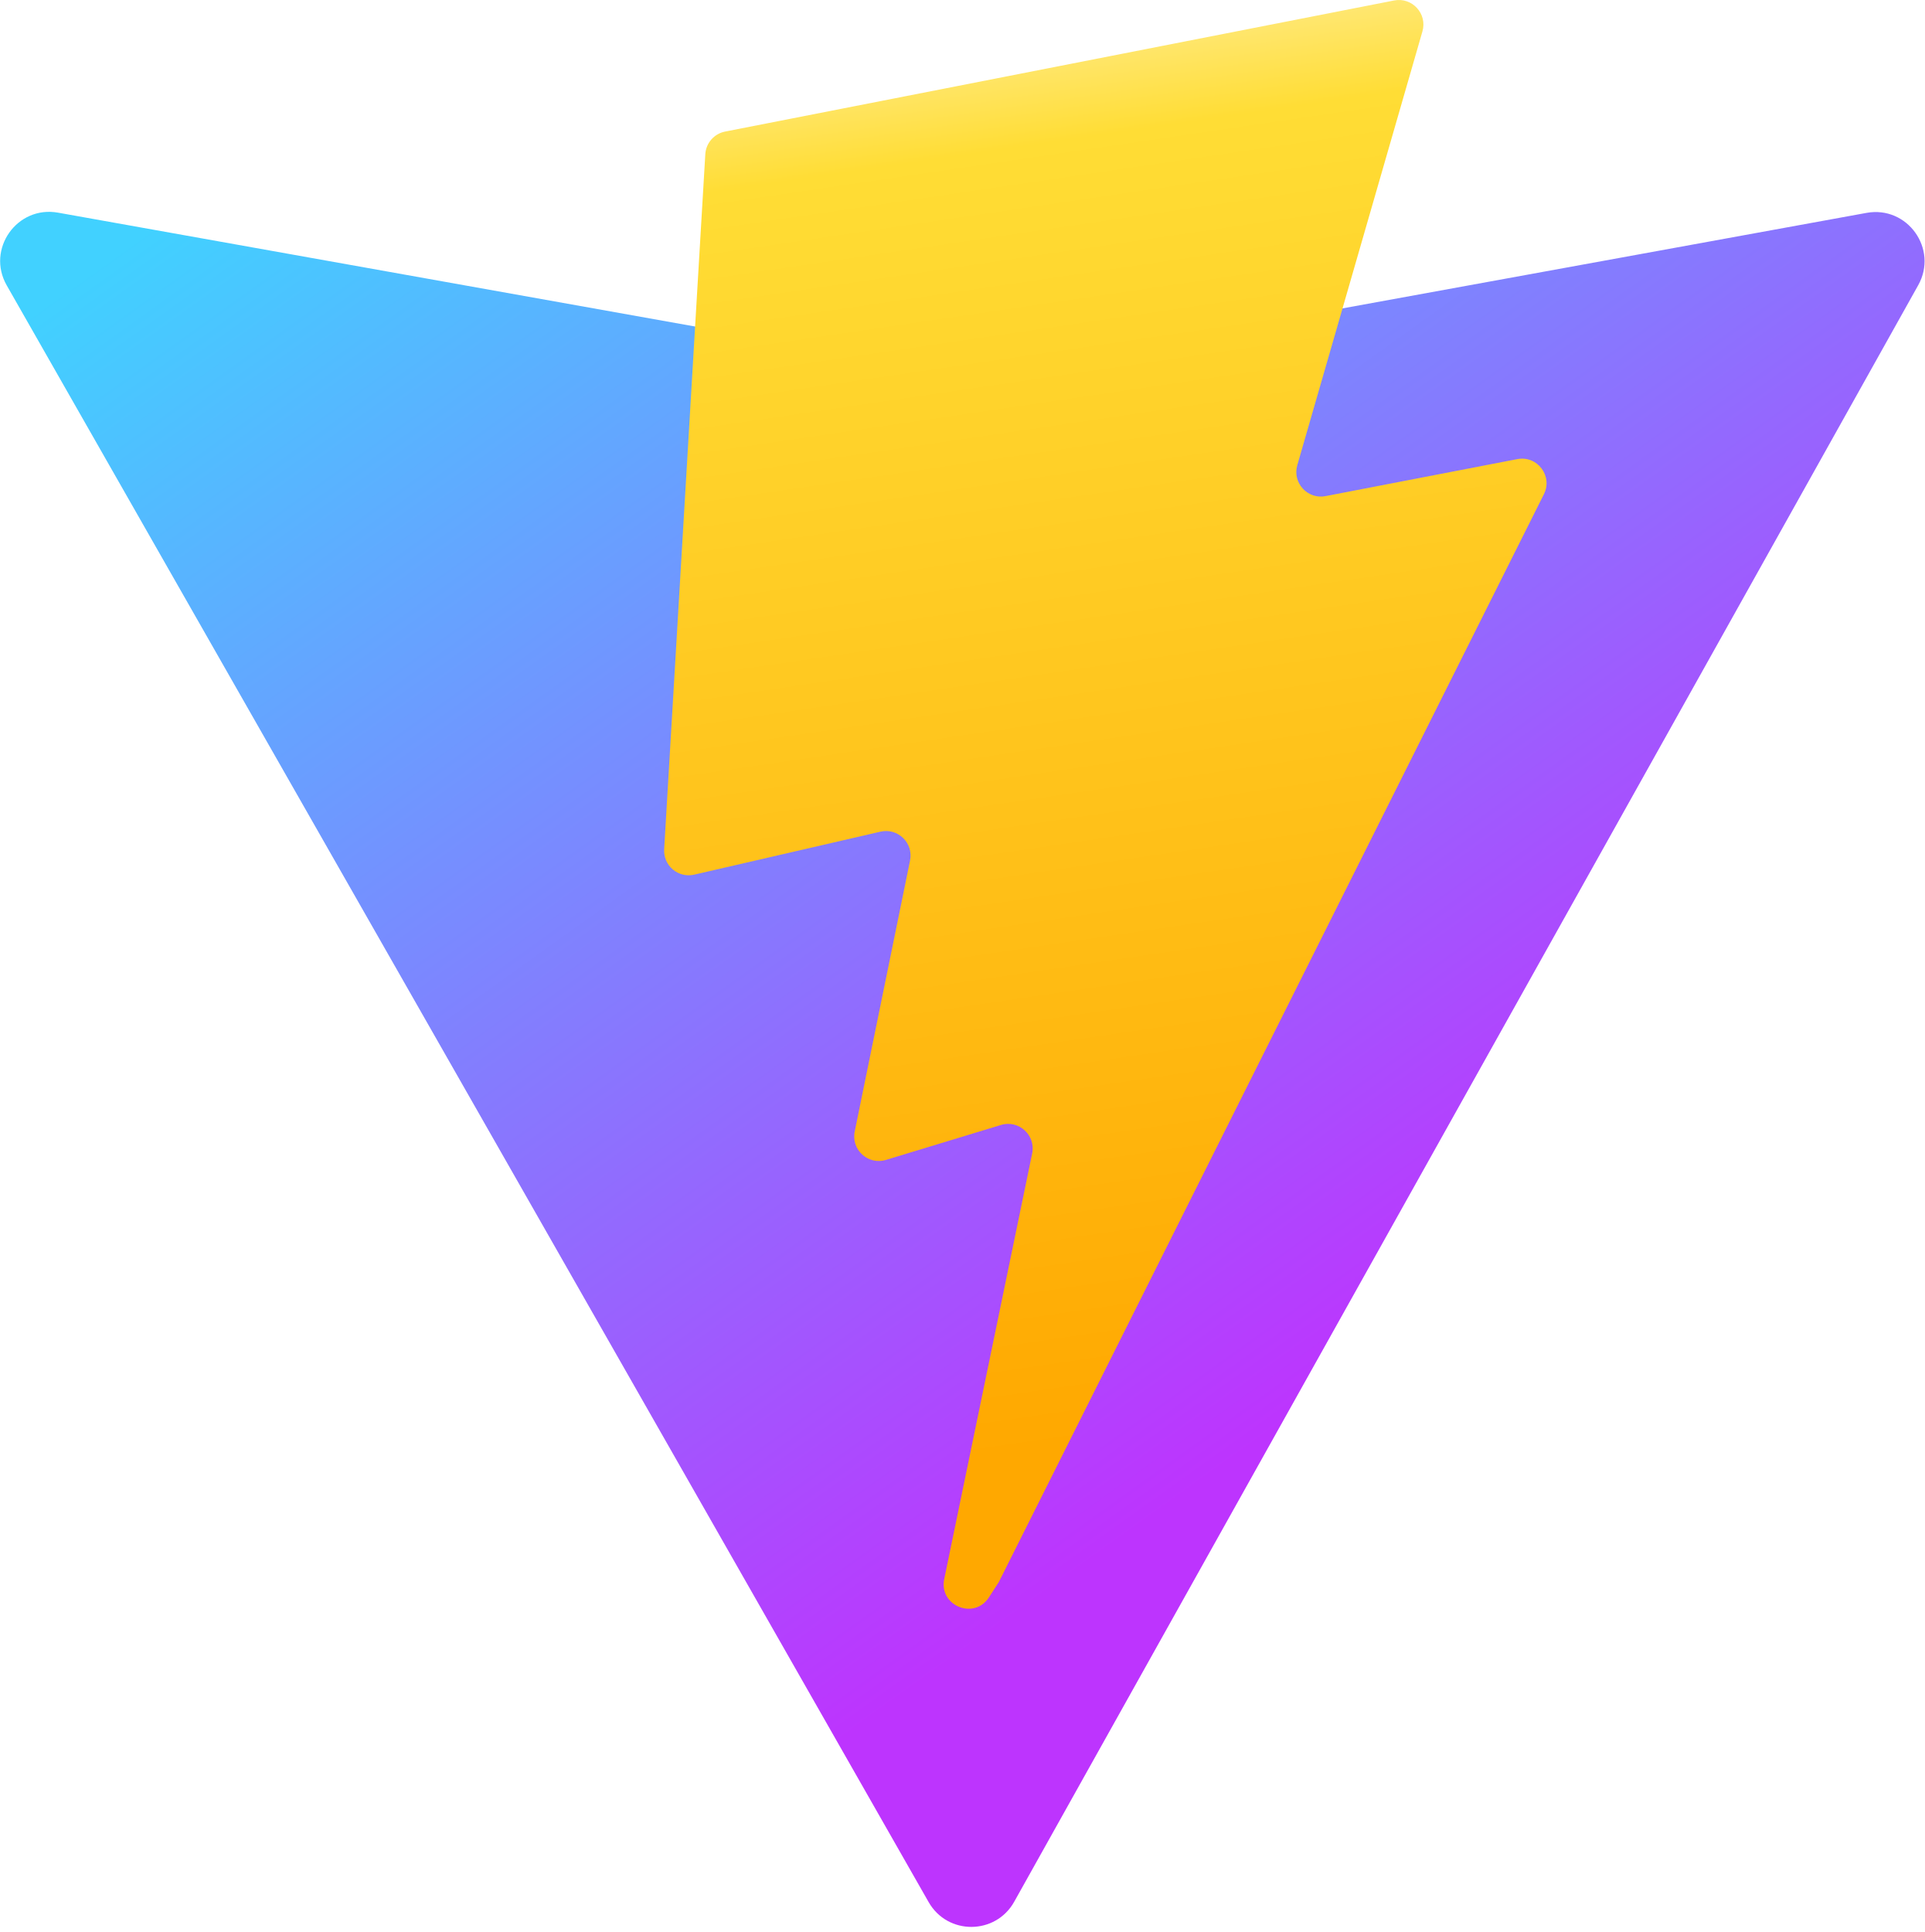
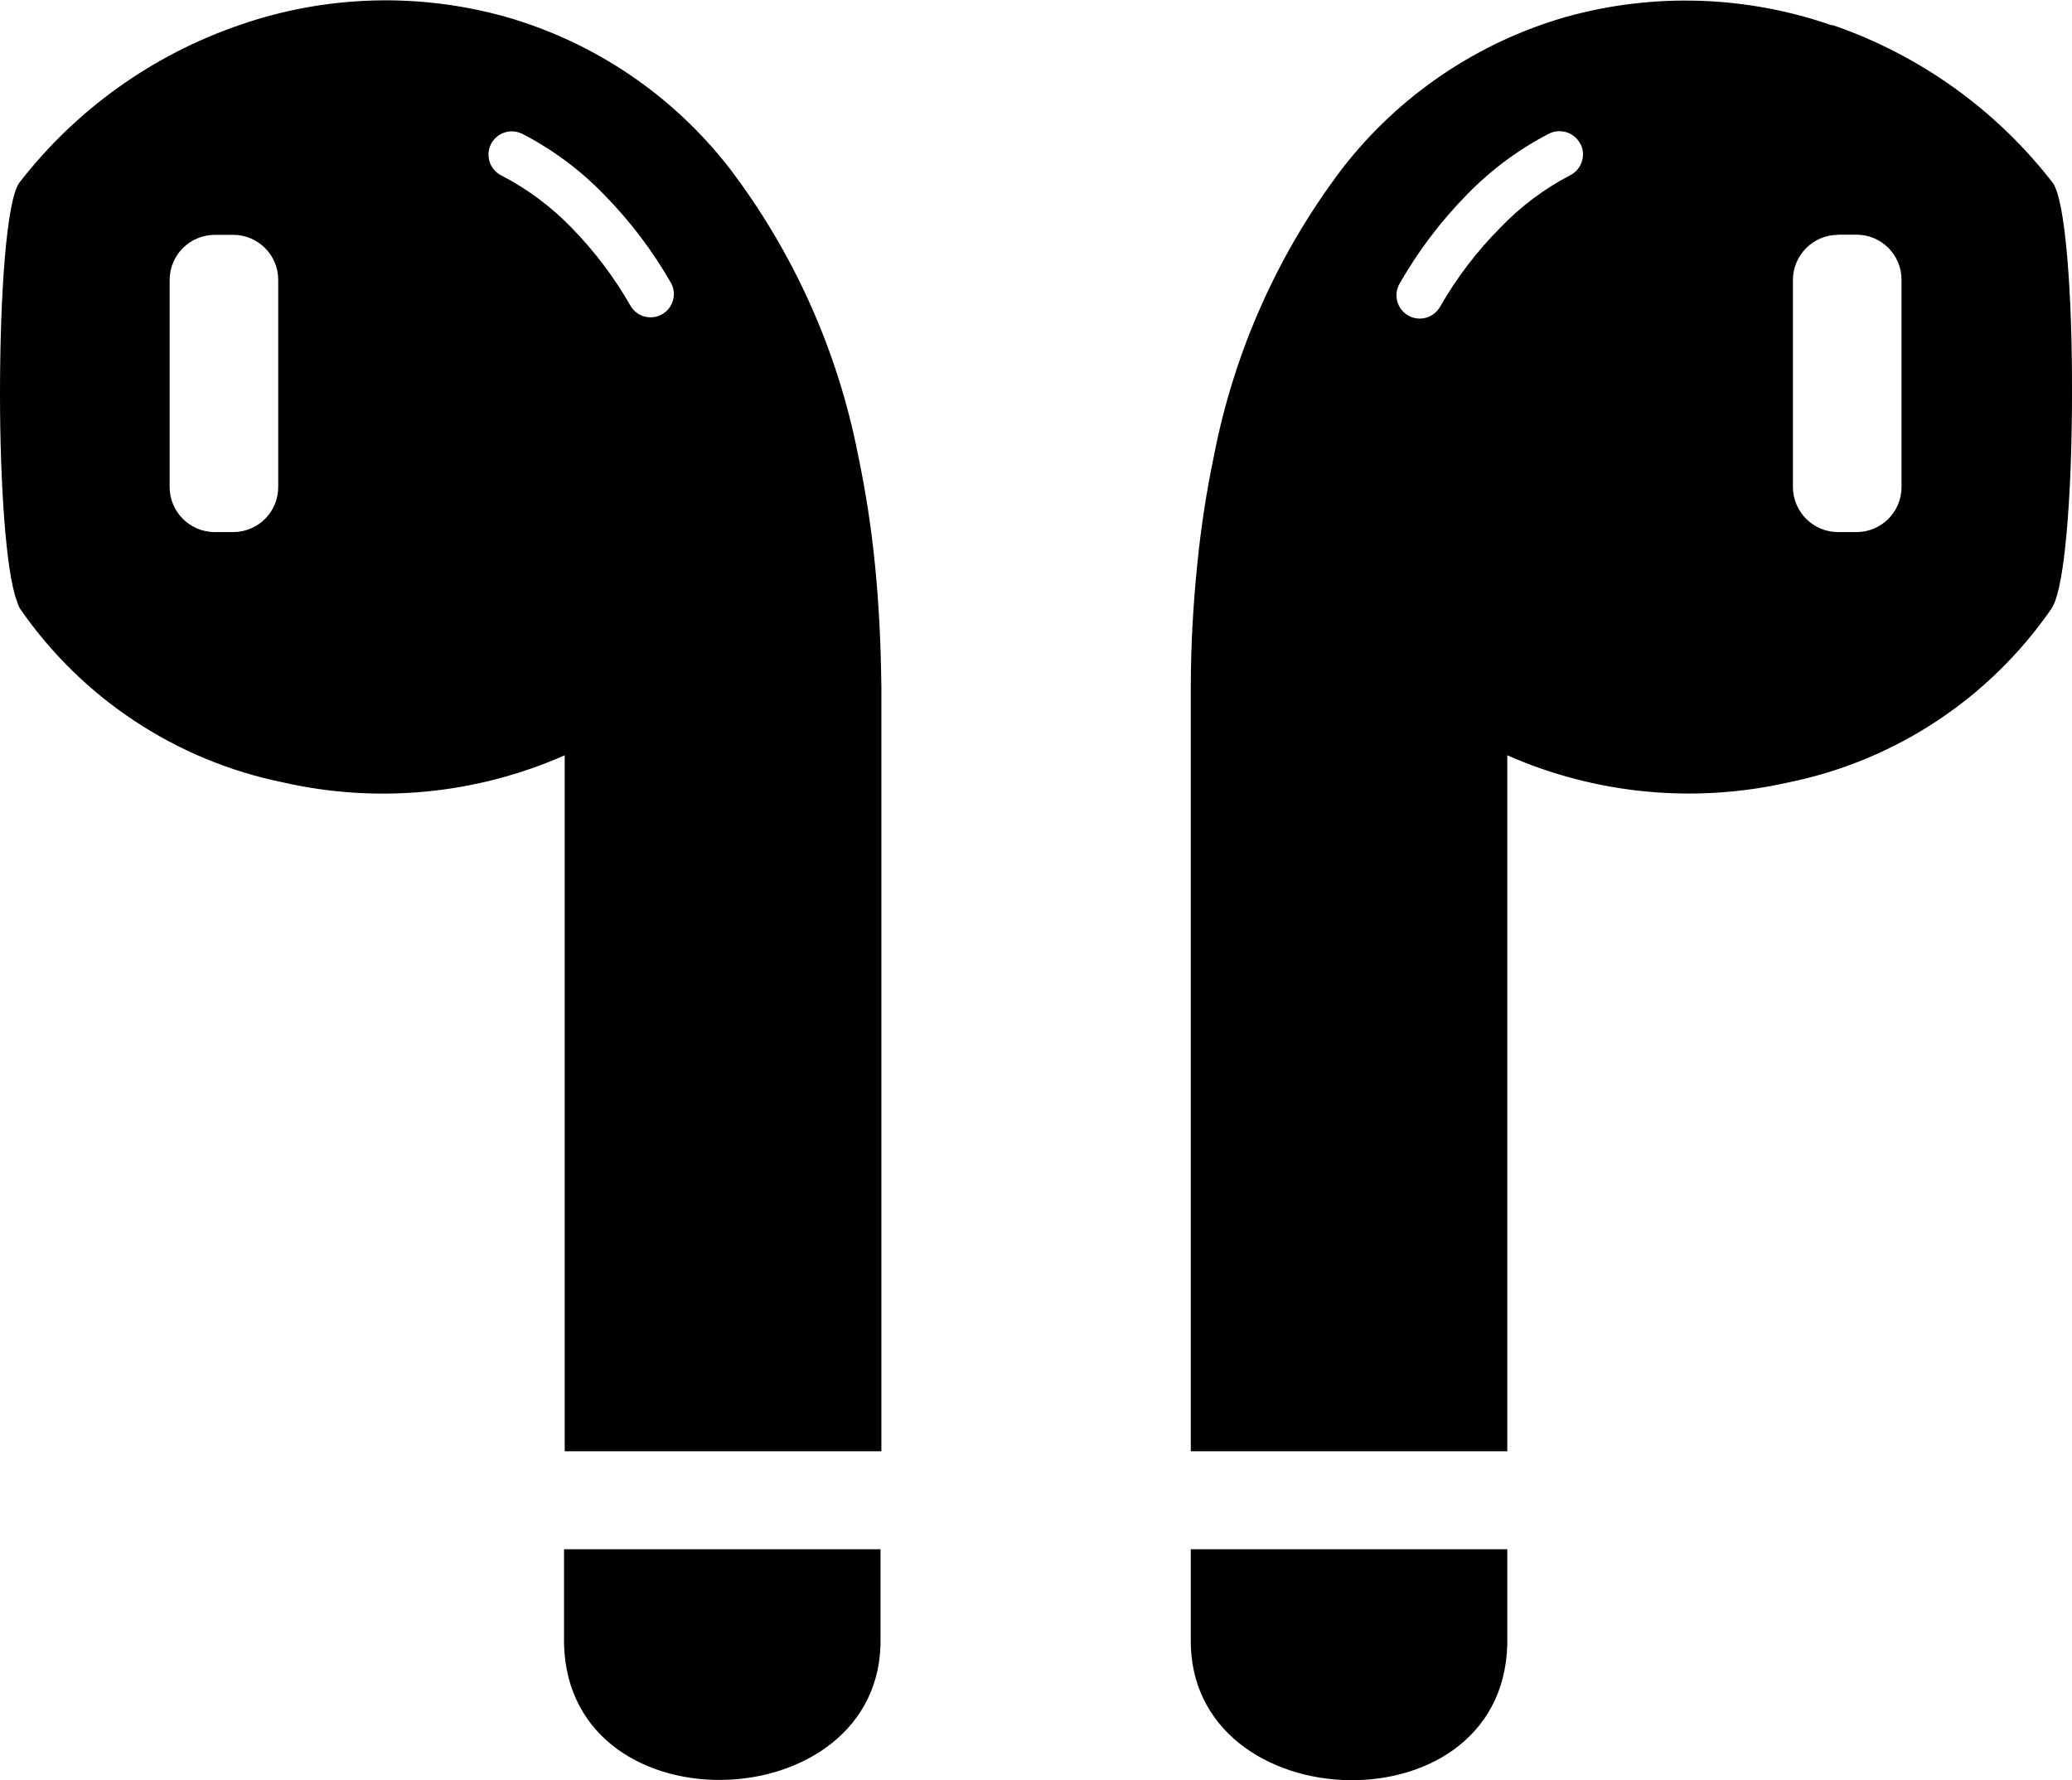
- <svg xmlns="http://www.w3.org/2000/svg" aria-hidden="true" role="img" class="iconify iconify--logos" width="31.88" height="32" preserveAspectRatio="xMidYMid meet" viewBox="0 0 256 257">
+ <svg xmlns="http://www.w3.org/2000/svg" id="Layer_1" data-name="Layer 1" viewBox="0 0 122.88 105.57">
  <defs>
-     <linearGradient id="IconifyId1813088fe1fbc01fb466" x1="-.828%" x2="57.636%" y1="7.652%" y2="78.411%">
-       <stop offset="0%" stop-color="#41D1FF" />
-       <stop offset="100%" stop-color="#BD34FE" />
-     </linearGradient>
-     <linearGradient id="IconifyId1813088fe1fbc01fb467" x1="43.376%" x2="50.316%" y1="2.242%" y2="89.03%">
-       <stop offset="0%" stop-color="#FFEA83" />
-       <stop offset="8.333%" stop-color="#FFDD35" />
-       <stop offset="100%" stop-color="#FFA800" />
-     </linearGradient>
+     <style>.cls-1{fill-rule:evenodd;}</style>
  </defs>
-   <path fill="url(#IconifyId1813088fe1fbc01fb466)" d="M255.153 37.938L134.897 252.976c-2.483 4.44-8.862 4.466-11.382.048L.875 37.958c-2.746-4.814 1.371-10.646 6.827-9.67l120.385 21.517a6.537 6.537 0 0 0 2.322-.004l117.867-21.483c5.438-.991 9.574 4.796 6.877 9.62Z" />
-   <path fill="url(#IconifyId1813088fe1fbc01fb467)" d="M185.432.063L96.44 17.501a3.268 3.268 0 0 0-2.634 3.014l-5.474 92.456a3.268 3.268 0 0 0 3.997 3.378l24.777-5.718c2.318-.535 4.413 1.507 3.936 3.838l-7.361 36.047c-.495 2.426 1.782 4.5 4.151 3.78l15.304-4.649c2.372-.72 4.652 1.36 4.15 3.788l-11.698 56.621c-.732 3.542 3.979 5.473 5.943 2.437l1.313-2.028l72.516-144.72c1.215-2.423-.88-5.186-3.54-4.672l-25.505 4.922c-2.396.462-4.435-1.77-3.759-4.114l16.646-57.705c.677-2.35-1.37-4.583-3.769-4.113Z" />
+   <path class="cls-1" d="M108.66,1.48a28,28,0,0,1,13.06,9.34c.79,1,1.18,6.82,1.16,12.54,0,5.21-.34,10.54-1,12.29a2.17,2.17,0,0,1-.19.41,25,25,0,0,1-15.64,10.35A26.7,26.7,0,0,1,89.39,44.8V86.08H70.62V40.8h0v0c0-2.6.15-5,.38-7.28v0A60.7,60.7,0,0,1,72,27,41.14,41.14,0,0,1,79.6,10,25.77,25.77,0,0,1,92.88,1a26.39,26.39,0,0,1,15.78.51ZM30.94,7.92a18.66,18.66,0,0,1,4.88,3.62,25.59,25.59,0,0,1,4,5.29,1.38,1.38,0,0,1-2.39,1.37,22.86,22.86,0,0,0-3.56-4.72,16.05,16.05,0,0,0-4.15-3.08,1.38,1.38,0,0,1,1.21-2.48Zm78.06,6h1.11a2.67,2.67,0,0,1,2.66,2.67V28.89a2.67,2.67,0,0,1-2.66,2.67H109a2.68,2.68,0,0,1-2.67-2.67V16.6A2.68,2.68,0,0,1,109,13.93ZM93.74,8.55a1.39,1.39,0,0,1-.63,1.85A15.89,15.89,0,0,0,89,13.48,22.51,22.51,0,0,0,85.4,18.2,1.38,1.38,0,0,1,83,16.83a25.59,25.59,0,0,1,4-5.29,18.82,18.82,0,0,1,4.88-3.62,1.39,1.39,0,0,1,1.85.63Zm-81,5.38h1.11A2.67,2.67,0,0,1,16.5,16.6V28.89a2.67,2.67,0,0,1-2.66,2.67H12.73a2.68,2.68,0,0,1-2.67-2.67V16.6a2.68,2.68,0,0,1,2.67-2.67ZM14.22,1.48A26.39,26.39,0,0,1,30,1a25.77,25.77,0,0,1,13.28,9,41.14,41.14,0,0,1,7.61,17,60.7,60.7,0,0,1,1,6.49v0c.23,2.27.35,4.68.38,7.28v0h0V86.08H33.49V44.8A26.7,26.7,0,0,1,16.8,46.41,25,25,0,0,1,1.16,36.06,2.17,2.17,0,0,1,1,35.65C.34,33.9,0,28.57,0,23.36c0-5.72.37-11.51,1.16-12.54A28,28,0,0,1,14.22,1.48Zm38,90.41v5.23c.23,11-19.08,11.59-18.77-.14V91.89Zm18.36,0H89.39V97c.31,11.73-19,11.13-18.77.14V91.89Z" />
</svg>
